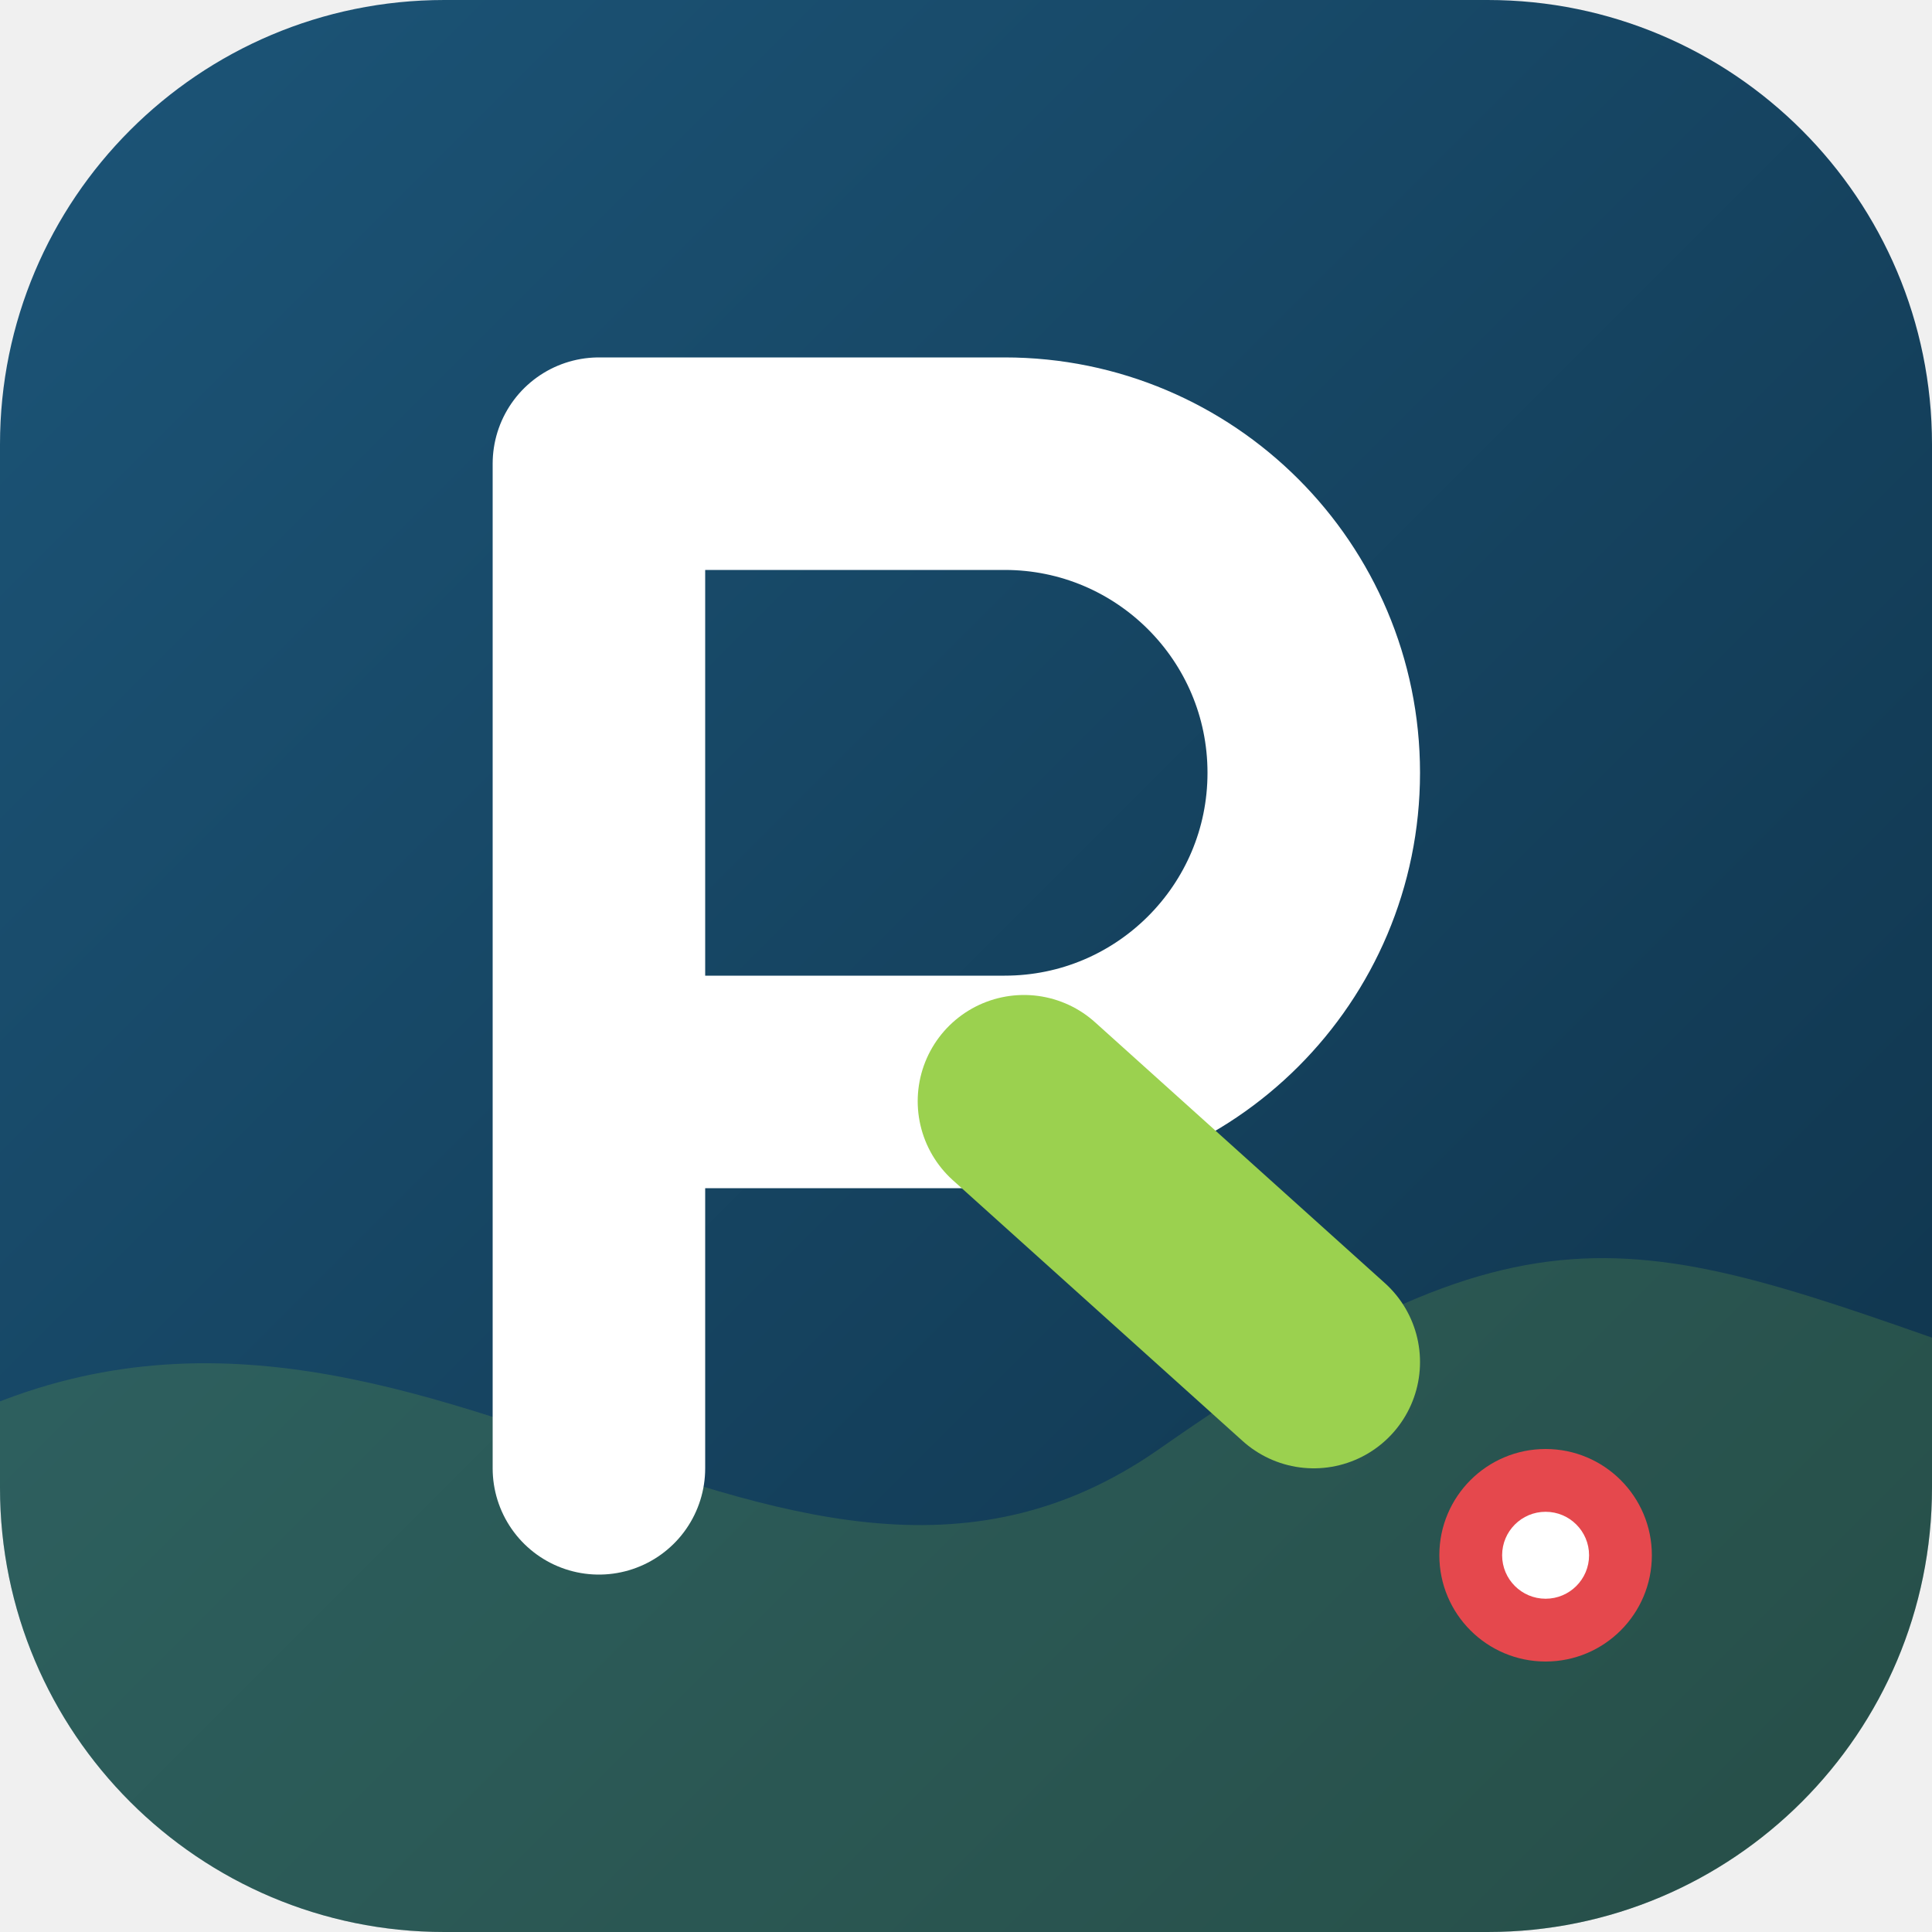
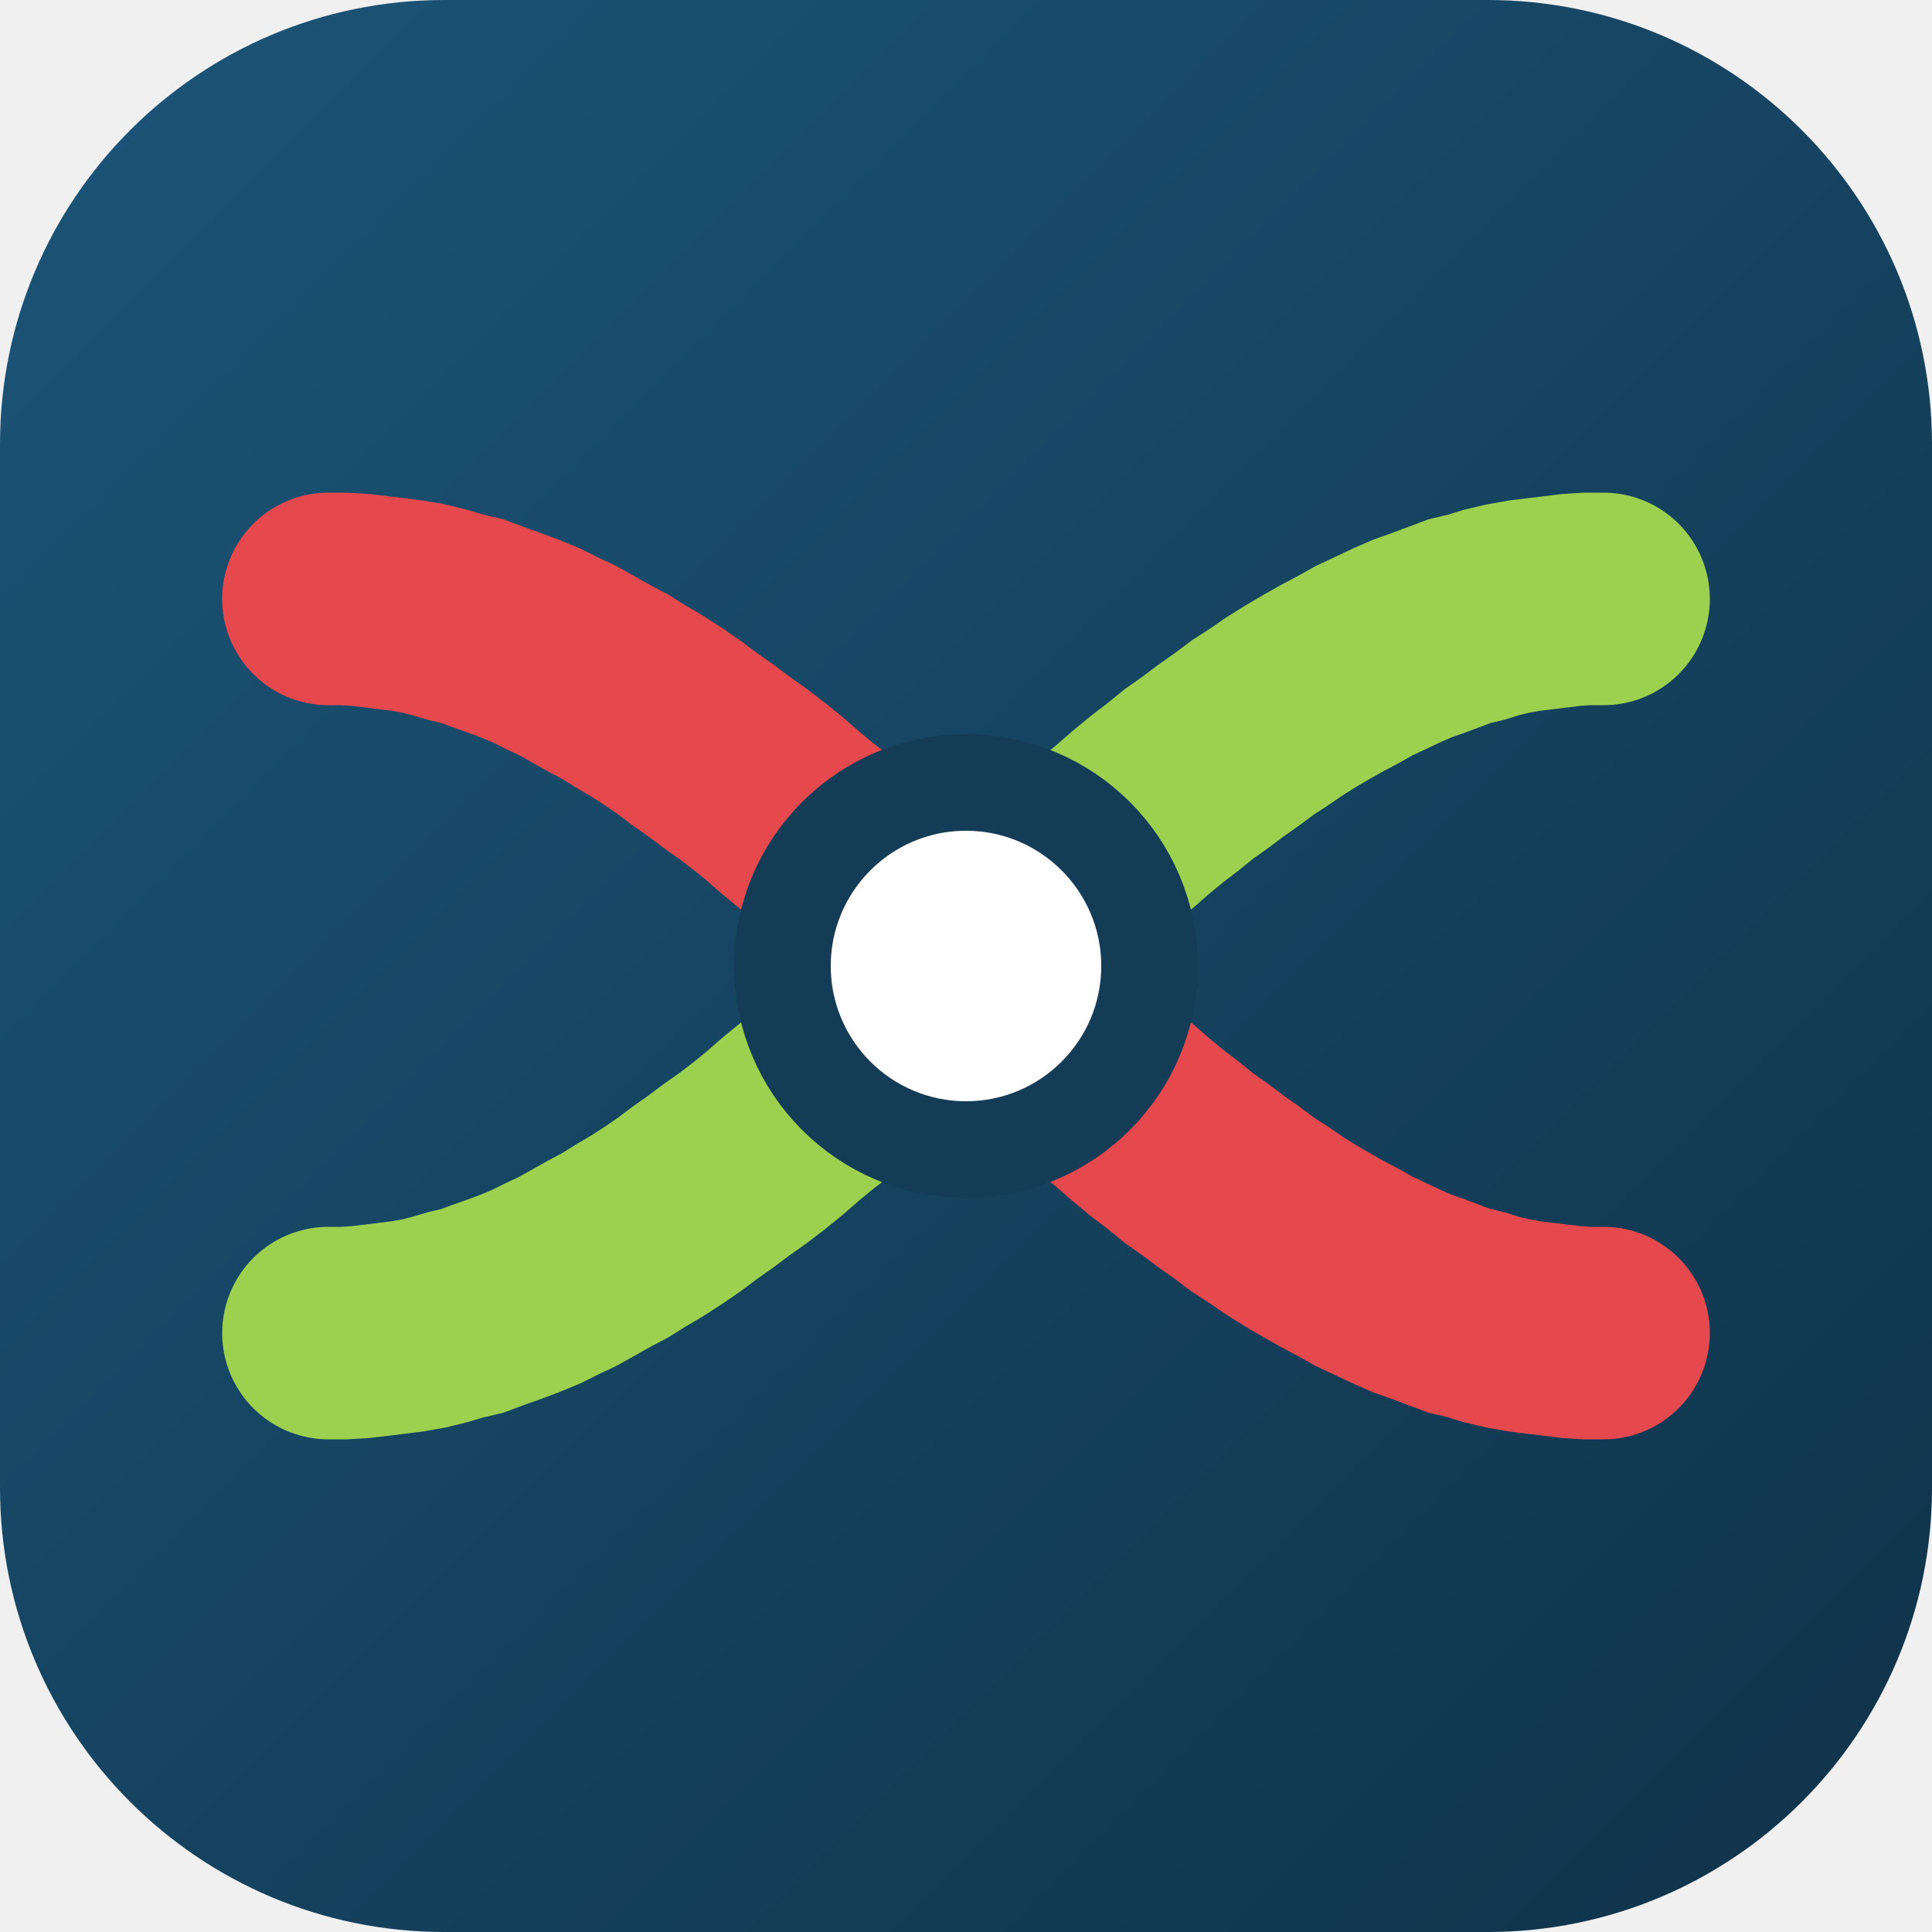
<svg xmlns="http://www.w3.org/2000/svg" viewBox="0 0 200 200">
  <defs>
    <linearGradient id="g" x1="0" y1="0" x2="1" y2="1">
      <stop offset="0" stop-color="#1c5578" />
      <stop offset="1" stop-color="#0f3249" />
    </linearGradient>
-     <clipPath id="c">
-       <rect width="200" height="200" rx="46" />
-     </clipPath>
  </defs>
  <rect width="200" height="200" rx="46" fill="url(#g)" />
-   <g clip-path="url(#c)">
-     <path d="M-10 150C40 120 80 178 120 150S170 128 210 142V210H-10Z" fill="#7cb342" opacity=".22" />
-   </g>
-   <path d="M62 152V48H104a32 32 0 0 1 0 64H62" fill="none" stroke="#fff" stroke-width="22" stroke-linecap="round" stroke-linejoin="round" />
-   <path d="M106 114L136 141" fill="none" stroke="#9bd14f" stroke-width="22" stroke-linecap="round" />
-   <circle cx="160" cy="161" r="11" fill="#e5484d" />
-   <circle cx="160" cy="161" r="4.5" fill="#fff" />
-   <path d="M106 114C130 118 126 150 156 166" fill="none" stroke="#e5484d" stroke-width="0" />
+   <path d="M34.0 138.0 L35.6 138.0 L37.3 137.9 L39.0 137.7 L40.6 137.5 L42.2 137.3 L43.9 137.0 L45.5 136.6 L47.2 136.1 L48.9 135.7 L50.5 135.1 L52.2 134.5 L53.8 133.9 L55.5 133.2 L57.1 132.4 L58.8 131.6 L60.4 130.7 L62.0 129.8 L63.7 128.9 L65.3 127.9 L67.0 126.9 L68.7 125.8 L70.3 124.7 L71.9 123.5 L73.6 122.3 L75.2 121.1 L76.9 119.9 L78.6 118.6 L80.2 117.3 L81.8 115.9 L83.5 114.5 L85.2 113.2 L86.8 111.7 L88.4 110.3 L90.1 108.9 L91.8 107.4 L93.4 105.9 L95.1 104.5 L96.7 103.0 L98.3 101.5 L100.0 100.0 L101.6 98.5 L103.3 97.0 L105.0 95.5 L106.6 94.1 L108.2 92.6 L109.9 91.1 L111.5 89.7 L113.2 88.3 L114.9 86.8 L116.5 85.5 L118.1 84.1 L119.8 82.7 L121.5 81.4 L123.1 80.1 L124.8 78.9 L126.4 77.7 L128.1 76.5 L129.7 75.3 L131.4 74.2 L133.0 73.1 L134.6 72.1 L136.3 71.1 L137.9 70.2 L139.6 69.3 L141.2 68.4 L142.9 67.6 L144.6 66.8 L146.2 66.1 L147.9 65.5 L149.5 64.9 L151.1 64.3 L152.8 63.9 L154.4 63.4 L156.1 63.0 L157.8 62.7 L159.4 62.5 L161.1 62.3 L162.7 62.1 L164.3 62.0 L166.0 62.0" fill="none" stroke="#9bd14f" stroke-width="22" stroke-linecap="round" />
+   <path d="M34.0 62.0 L35.6 62.0 L37.3 62.1 L39.0 62.3 L40.6 62.5 L42.2 62.7 L43.9 63.0 L45.5 63.4 L47.2 63.9 L48.9 64.3 L50.5 64.9 L52.2 65.5 L53.8 66.1 L55.5 66.8 L57.1 67.6 L58.8 68.4 L60.4 69.3 L62.0 70.2 L63.7 71.1 L65.3 72.1 L67.0 73.1 L68.7 74.2 L70.3 75.3 L71.9 76.5 L73.6 77.7 L75.2 78.9 L76.9 80.1 L78.6 81.4 L80.2 82.7 L81.8 84.1 L83.5 85.5 L85.2 86.8 L86.8 88.3 L88.4 89.7 L90.1 91.1 L91.8 92.6 L93.4 94.1 L95.1 95.5 L96.7 97.0 L98.3 98.5 L100.0 100.0 L101.6 101.5 L103.3 103.0 L105.0 104.5 L106.6 105.9 L108.2 107.4 L109.9 108.9 L111.5 110.3 L113.2 111.7 L114.9 113.2 L116.5 114.5 L118.1 115.9 L119.8 117.3 L121.5 118.6 L123.1 119.9 L124.8 121.1 L126.4 122.3 L128.1 123.5 L129.7 124.7 L131.4 125.8 L133.0 126.9 L134.6 127.9 L136.3 128.9 L137.9 129.8 L139.6 130.7 L141.2 131.6 L142.9 132.4 L144.6 133.2 L146.2 133.9 L147.9 134.5 L149.5 135.1 L151.1 135.7 L152.8 136.1 L154.4 136.6 L156.1 137.0 L157.8 137.3 L159.4 137.5 L161.1 137.7 L162.7 137.9 L164.3 138.0 L166.0 138.0" fill="none" stroke="#e5484d" stroke-width="22" stroke-linecap="round" />
+   <circle cx="100" cy="100" r="19" fill="#fff" stroke="#143c57" stroke-width="10" />
</svg>
